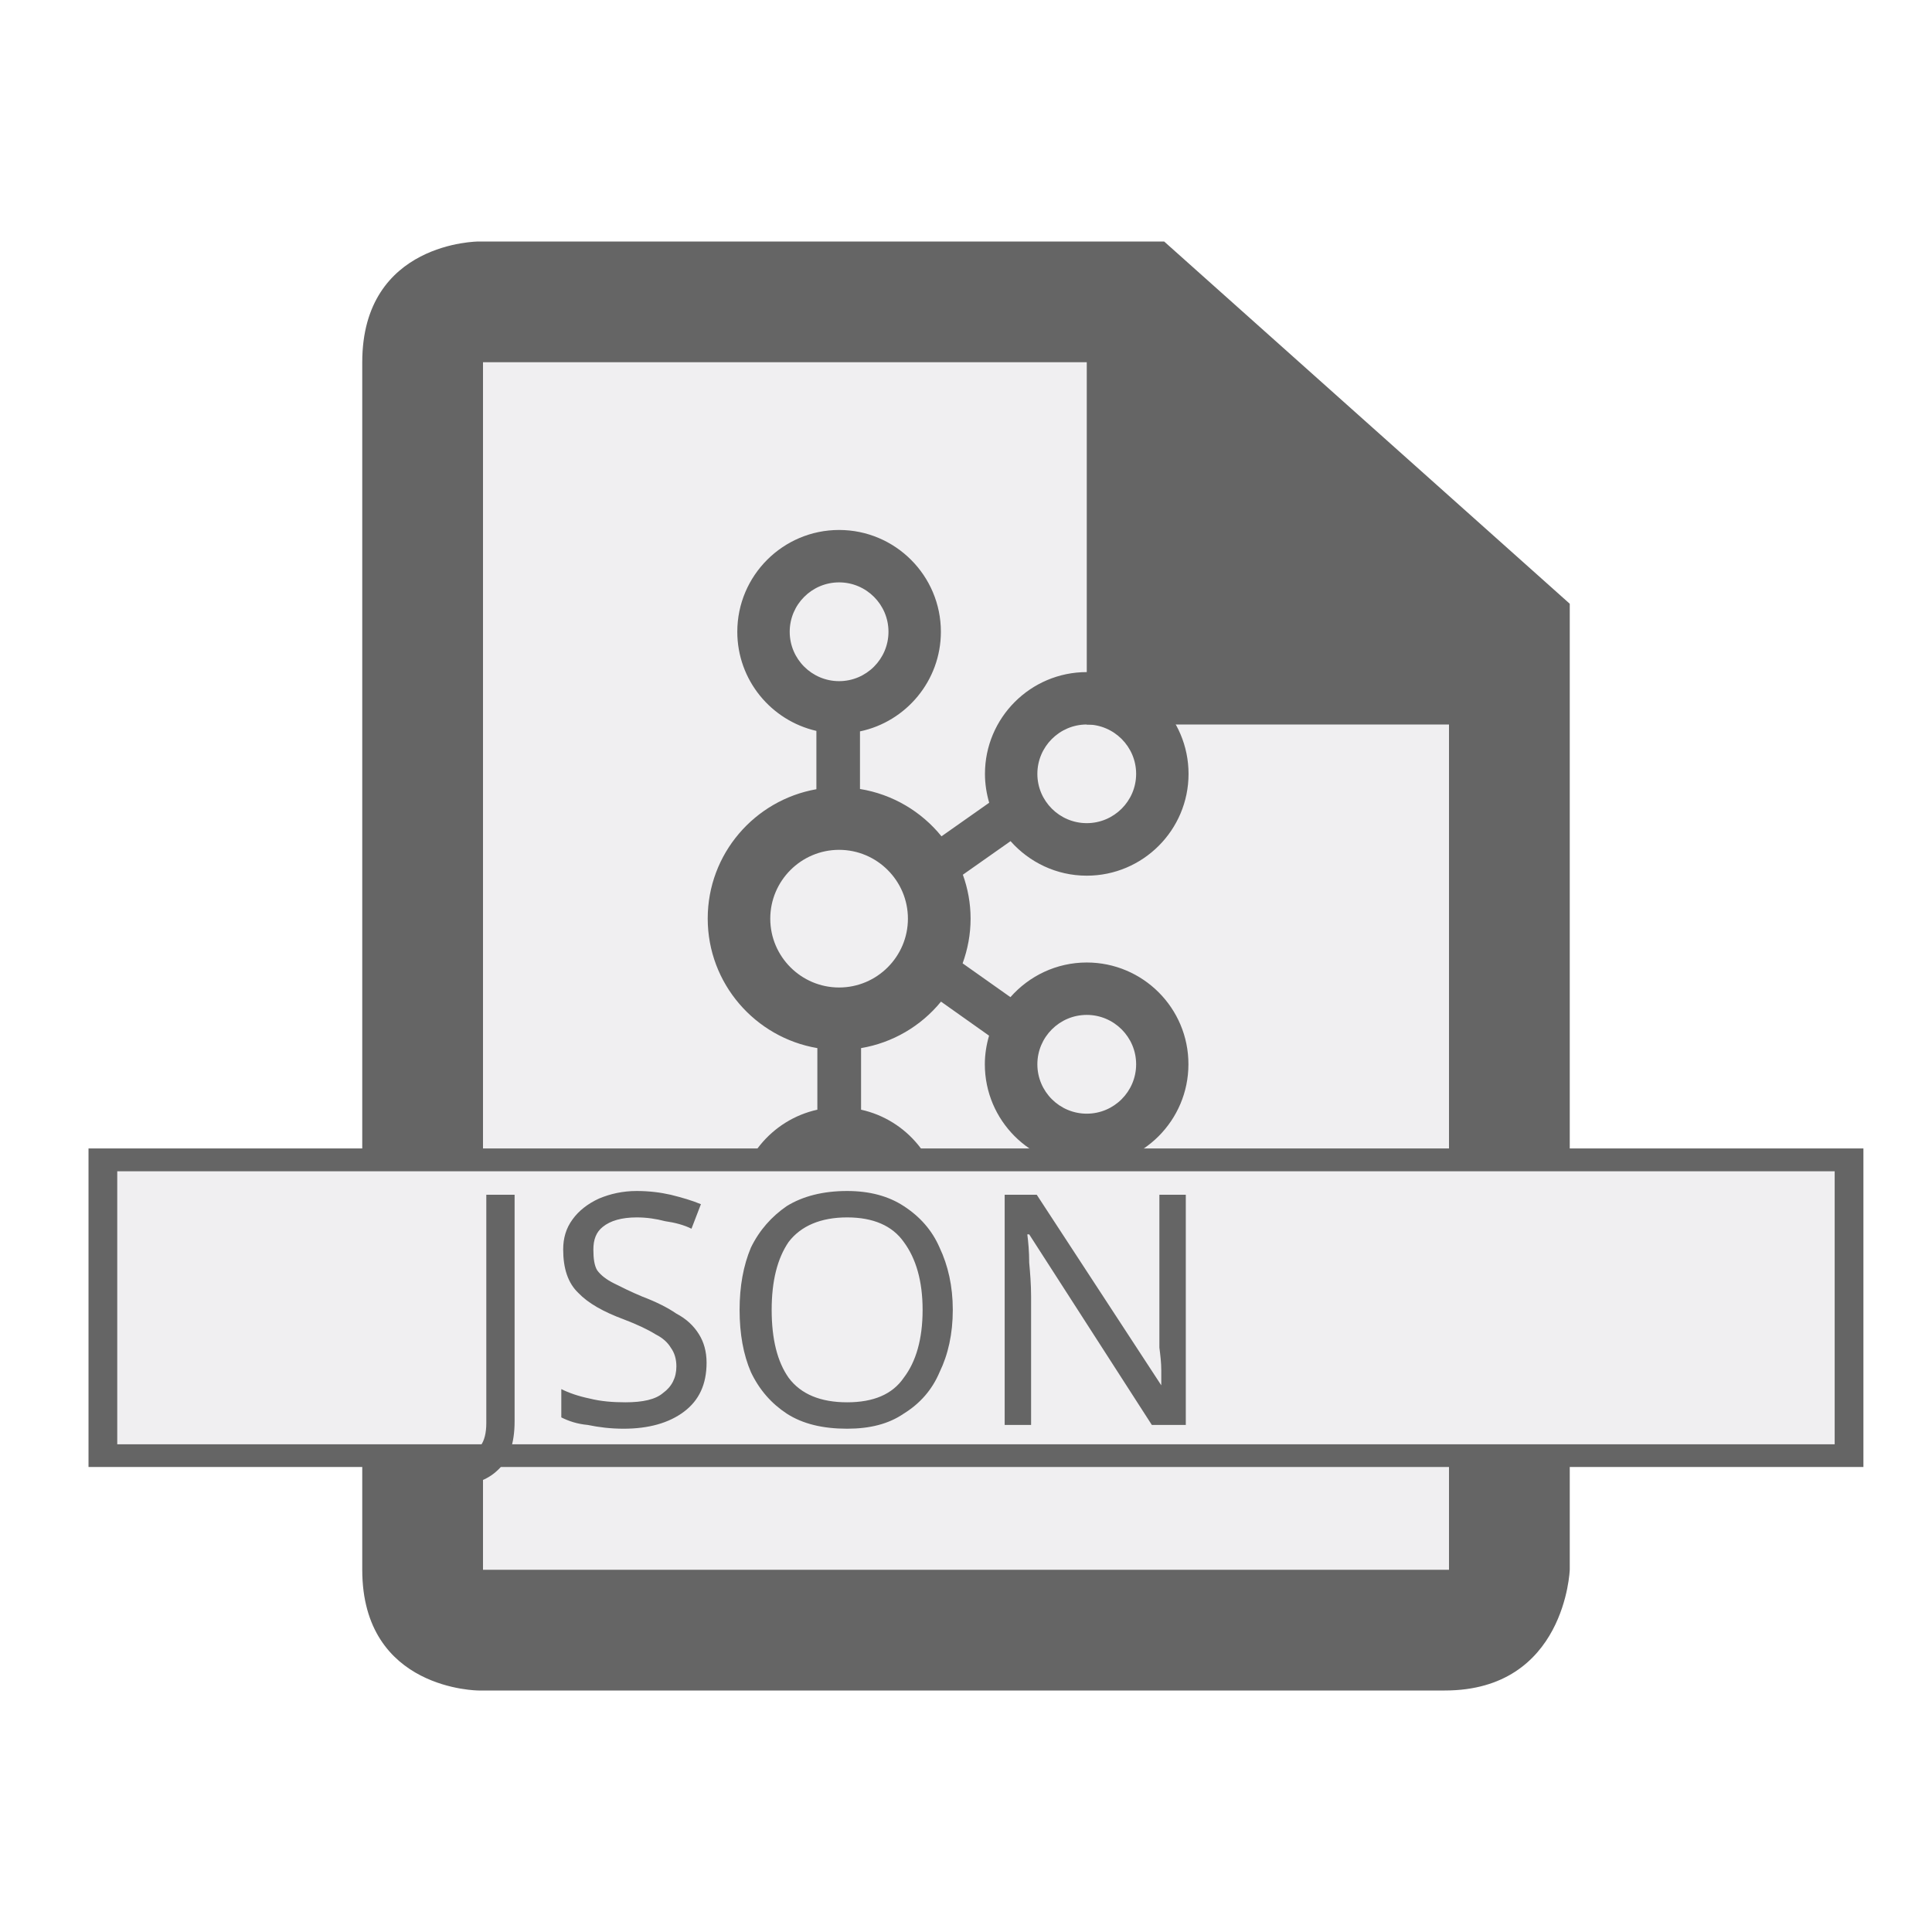
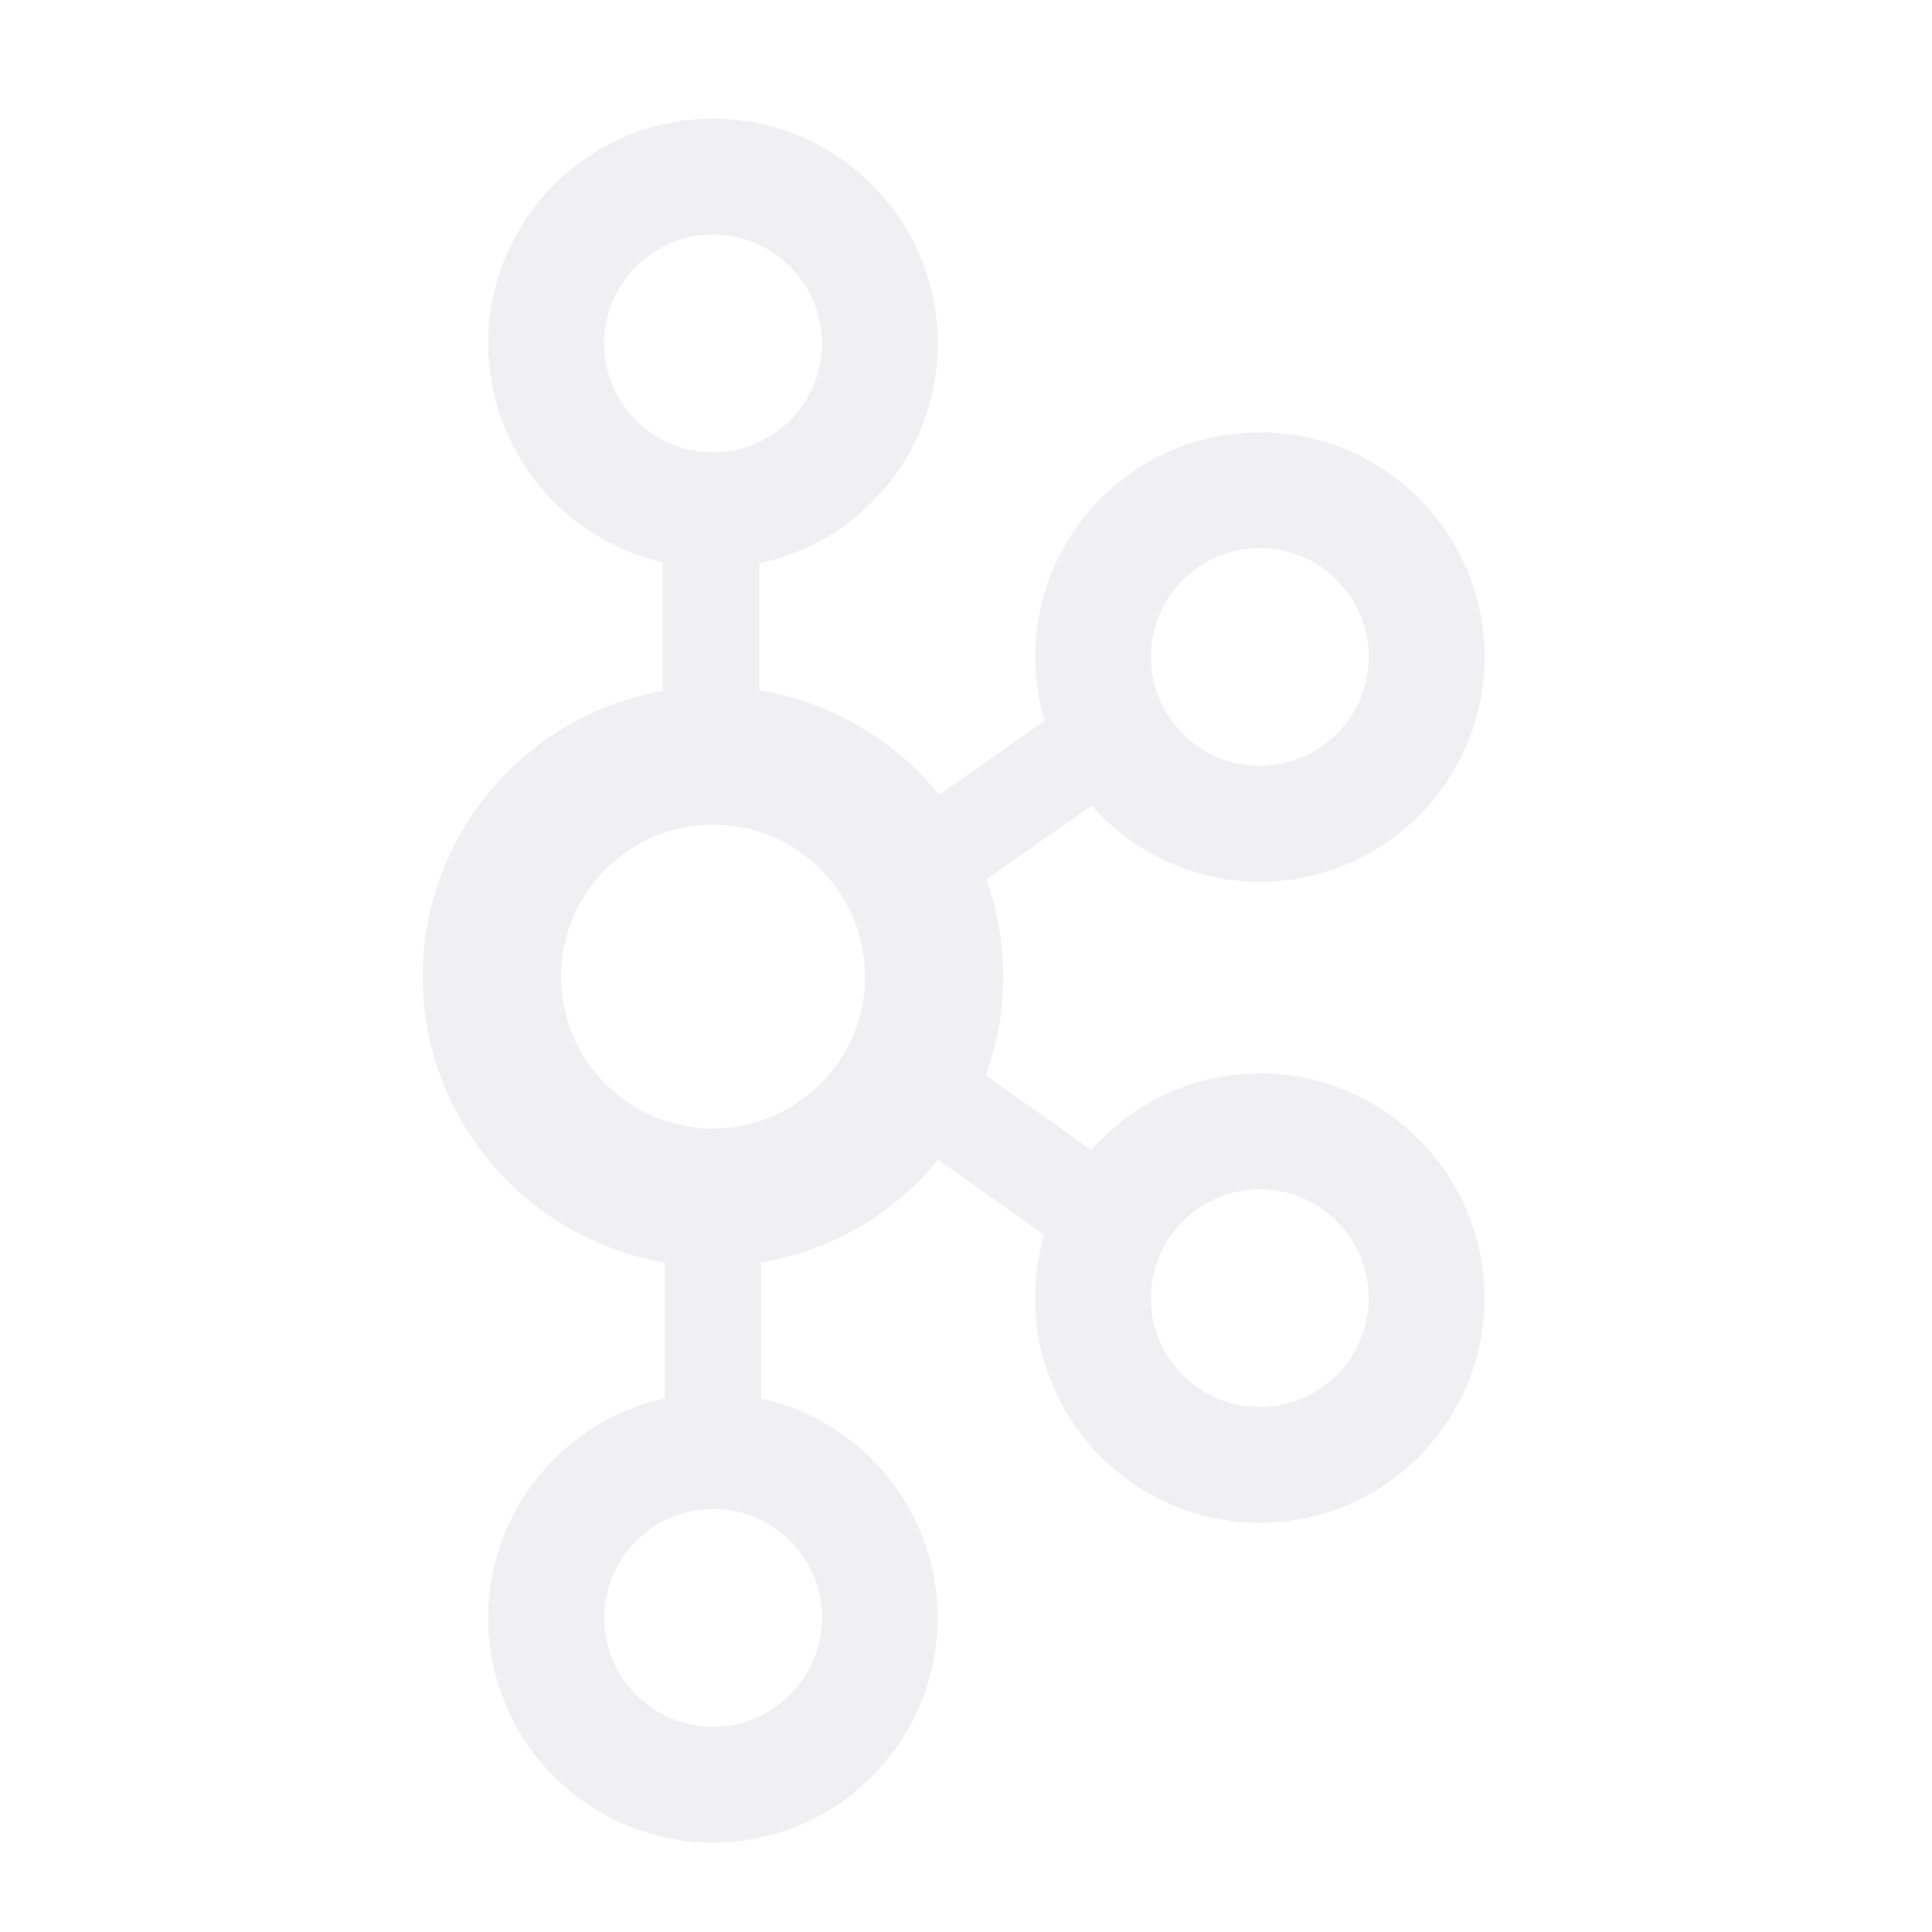
<svg xmlns="http://www.w3.org/2000/svg" xmlns:xlink="http://www.w3.org/1999/xlink" width="16" height="16" version="1.1" id="svg226">
  <defs id="defs230">
    <linearGradient x1="-666.117" y1="413.045" x2="-553.27" y2="525.908" id="linearGradient3005" xlink:href="#linearGradient8385" gradientUnits="userSpaceOnUse" gradientTransform="matrix(0.0333159,0,0,0.0333112,28.13052,-8.781993)" />
    <linearGradient id="linearGradient8385">
      <stop id="stop8387" style="stop-color:#000000;stop-opacity:1" offset="0" />
      <stop id="stop8389" style="stop-color:#ffffff;stop-opacity:1" offset="1" />
    </linearGradient>
    <linearGradient x1="-553.27" y1="525.908" x2="-666.116" y2="413.045" id="linearGradient3002" xlink:href="#linearGradient8385" gradientUnits="userSpaceOnUse" gradientTransform="matrix(0.0333159,0,0,0.0333112,28.13052,-8.781993)" />
  </defs>
  <style type="text/css" id="style220">.icon-canvas-transparent{opacity:0;fill:#F6F6F6;} .icon-vs-out{opacity:0;fill:#F6F6F6;} .icon-vs-bg{fill:#656565;} .icon-vs-fg{fill:#F0EFF1;}</style>
-   <path class="icon-vs-fg" d="M4 3h5v3h3v7h-8v-10z" id="iconFg" />
-   <path d="m 9,7.971 c -0.252,0 -0.478,0.112 -0.632,0.287 L 7.972,7.978 c 0.042,-0.116 0.066,-0.24 0.066,-0.37 0,-0.128 -0.023,-0.25 -0.064,-0.364 L 8.369,6.966 C 8.524,7.141 8.749,7.252 9,7.252 c 0.465,0 0.843,-0.378 0.843,-0.843 C 9.843,5.944 9.465,5.566 9,5.566 c -0.465,0 -0.843,0.378 -0.843,0.843 0,0.083 0.013,0.163 0.035,0.239 L 7.797,6.926 C 7.631,6.721 7.393,6.578 7.122,6.534 V 6.057 c 0.382,-0.08 0.67,-0.42 0.67,-0.825 0,-0.465 -0.378,-0.843 -0.843,-0.843 -0.465,0 -0.843,0.378 -0.843,0.843 0,0.4 0.28,0.735 0.655,0.821 v 0.483 c -0.511,0.09 -0.9,0.535 -0.9,1.071 0,0.539 0.394,0.986 0.908,1.073 v 0.51 c -0.378,0.083 -0.662,0.42 -0.662,0.823 0,0.465 0.378,0.843 0.843,0.843 0.465,0 0.843,-0.378 0.843,-0.843 0,-0.403 -0.284,-0.74 -0.662,-0.823 V 8.68 A 1.089,1.089 0 0 0 7.793,8.295 L 8.191,8.577 c -0.022,0.075 -0.035,0.155 -0.035,0.237 0,0.465 0.378,0.843 0.843,0.843 0.465,0 0.843,-0.378 0.843,-0.843 C 9.843,8.349 9.465,7.971 9,7.971 Z M 9,6 C 9.225,6 9.409,6.183 9.409,6.409 9.409,6.634 9.225,6.817 9,6.817 8.775,6.817 8.591,6.634 8.591,6.409 8.591,6.183 8.775,6 9,6 Z M 6.54,5.232 c 0,-0.225 0.183,-0.409 0.409,-0.409 0.225,0 0.409,0.183 0.409,0.409 0,0.225 -0.183,0.409 -0.409,0.409 -0.225,0 -0.409,-0.183 -0.409,-0.409 z m 0.817,4.781 c 0,0.225 -0.183,0.409 -0.409,0.409 -0.225,0 -0.409,-0.183 -0.409,-0.409 0,-0.225 0.183,-0.409 0.409,-0.409 0.225,0 0.409,0.183 0.409,0.409 z M 6.949,8.178 c -0.314,0 -0.57,-0.256 -0.57,-0.57 0,-0.314 0.256,-0.57 0.57,-0.57 0.314,0 0.57,0.256 0.57,0.57 0,0.314 -0.256,0.57 -0.57,0.57 z M 9,9.223 c -0.225,0 -0.409,-0.183 -0.409,-0.409 0,-0.225 0.183,-0.409 0.409,-0.409 0.225,0 0.409,0.183 0.409,0.409 0,0.225 -0.183,0.409 -0.409,0.409 z" style="fill:#656565;fill-opacity:1;stroke-width:0.016" id="path42838" />
+   <path d="m 10.433,8.89 c -0.556,0 -1.054,0.246 -1.396,0.634 L 8.163,8.905 C 8.256,8.649 8.309,8.375 8.309,8.087 c 0,-0.282 -0.051,-0.552 -0.141,-0.804 L 9.041,6.671 c 0.341,0.386 0.838,0.631 1.393,0.631 1.026,0 1.861,-0.835 1.861,-1.861 0,-1.026 -0.835,-1.861 -1.861,-1.861 -1.026,0 -1.861,0.835 -1.861,1.861 0,0.184 0.028,0.361 0.078,0.529 l -0.873,0.613 C 7.412,6.13 6.887,5.814 6.288,5.717 V 4.665 C 7.131,4.488 7.766,3.739 7.766,2.844 c 0,-1.026 -0.835,-1.861 -1.861,-1.861 -1.026,0 -1.861,0.835 -1.861,1.861 0,0.883 0.619,1.623 1.445,1.813 V 5.722 C 4.362,5.92 3.501,6.904 3.501,8.087 c 0,1.189 0.869,2.177 2.004,2.368 v 1.126 c -0.835,0.183 -1.462,0.928 -1.462,1.817 0,1.026 0.835,1.861 1.861,1.861 1.026,0 1.861,-0.835 1.861,-1.861 0,-0.889 -0.627,-1.633 -1.462,-1.817 V 10.455 A 2.403,2.403 0 0 0 7.768,9.604 l 0.88,0.623 c -0.049,0.166 -0.076,0.342 -0.076,0.523 0,1.026 0.835,1.861 1.861,1.861 1.026,0 1.861,-0.835 1.861,-1.861 -3e-6,-1.026 -0.835,-1.861 -1.861,-1.861 z m 0,-4.352 c 0.498,0 0.902,0.405 0.902,0.902 0,0.497 -0.405,0.902 -0.902,0.902 -0.498,0 -0.902,-0.405 -0.902,-0.902 0,-0.497 0.405,-0.902 0.902,-0.902 z M 5.003,2.844 c 0,-0.497 0.405,-0.902 0.902,-0.902 0.498,0 0.902,0.405 0.902,0.902 0,0.497 -0.405,0.902 -0.902,0.902 -0.498,0 -0.902,-0.405 -0.902,-0.902 z M 6.808,13.398 c 0,0.497 -0.405,0.902 -0.902,0.902 -0.498,0 -0.902,-0.405 -0.902,-0.902 0,-0.497 0.405,-0.902 0.902,-0.902 0.498,0 0.902,0.405 0.902,0.902 z M 5.905,9.346 c -0.694,0 -1.259,-0.564 -1.259,-1.258 0,-0.694 0.565,-1.259 1.259,-1.259 0.694,0 1.259,0.565 1.259,1.259 0,0.694 -0.565,1.258 -1.259,1.258 z m 4.528,2.307 c -0.498,0 -0.902,-0.405 -0.902,-0.902 0,-0.497 0.405,-0.902 0.902,-0.902 0.498,0 0.902,0.405 0.902,0.902 0,0.497 -0.405,0.902 -0.902,0.902 z" style="fill:#f0eff1;fill-opacity:1;stroke-width:0.034" id="path42838" />
  <path class="icon-canvas-transparent" d="M16 16h-16v-16h16v16z" id="canvas" />
  <path class="icon-vs-out" d="M4 15c-.97 0-2-.701-2-2v-10c0-1.299 1.03-2 2-2h6.061l3.939 3.556v8.444c0 .97-.701 2-2 2h-8z" id="outline" />
-   <g id="g42131">
-     <path class="icon-vs-bg" d="M9.641,2H3.964C3.964,2,3,2,3,3c0,0.805,0,7.442,0,10c0,1,0.965,1,0.965,1s7,0,8,0S13,13,13,13V5L9.641,2zM12,13H4V3h5v3h3V13z" id="iconBg" />
-   </g>
-   <rect id="rect19421-4" width="14.699" height="2.638" x="0.733" y="9.511" style="fill:#656565;fill-opacity:1;stroke-width:1.098" />
-   <rect id="rect19421" width="14.223" height="2.261" x="0.971" y="9.7" style="fill:#f0eff1;fill-opacity:1" />
-   <text xml:space="preserve" style="font-style:normal;font-weight:normal;font-size:2.667px;line-height:1.25;font-family:sans-serif;fill:#656565;fill-opacity:1;stroke:none" x="7.969" y="11.8" id="text336">
-     <tspan id="tspan334" x="7.969" y="11.8" style="font-size:2.667px;text-align:center;text-anchor:middle;fill:#656565;fill-opacity:1">JSON</tspan>
-   </text>
</svg>
